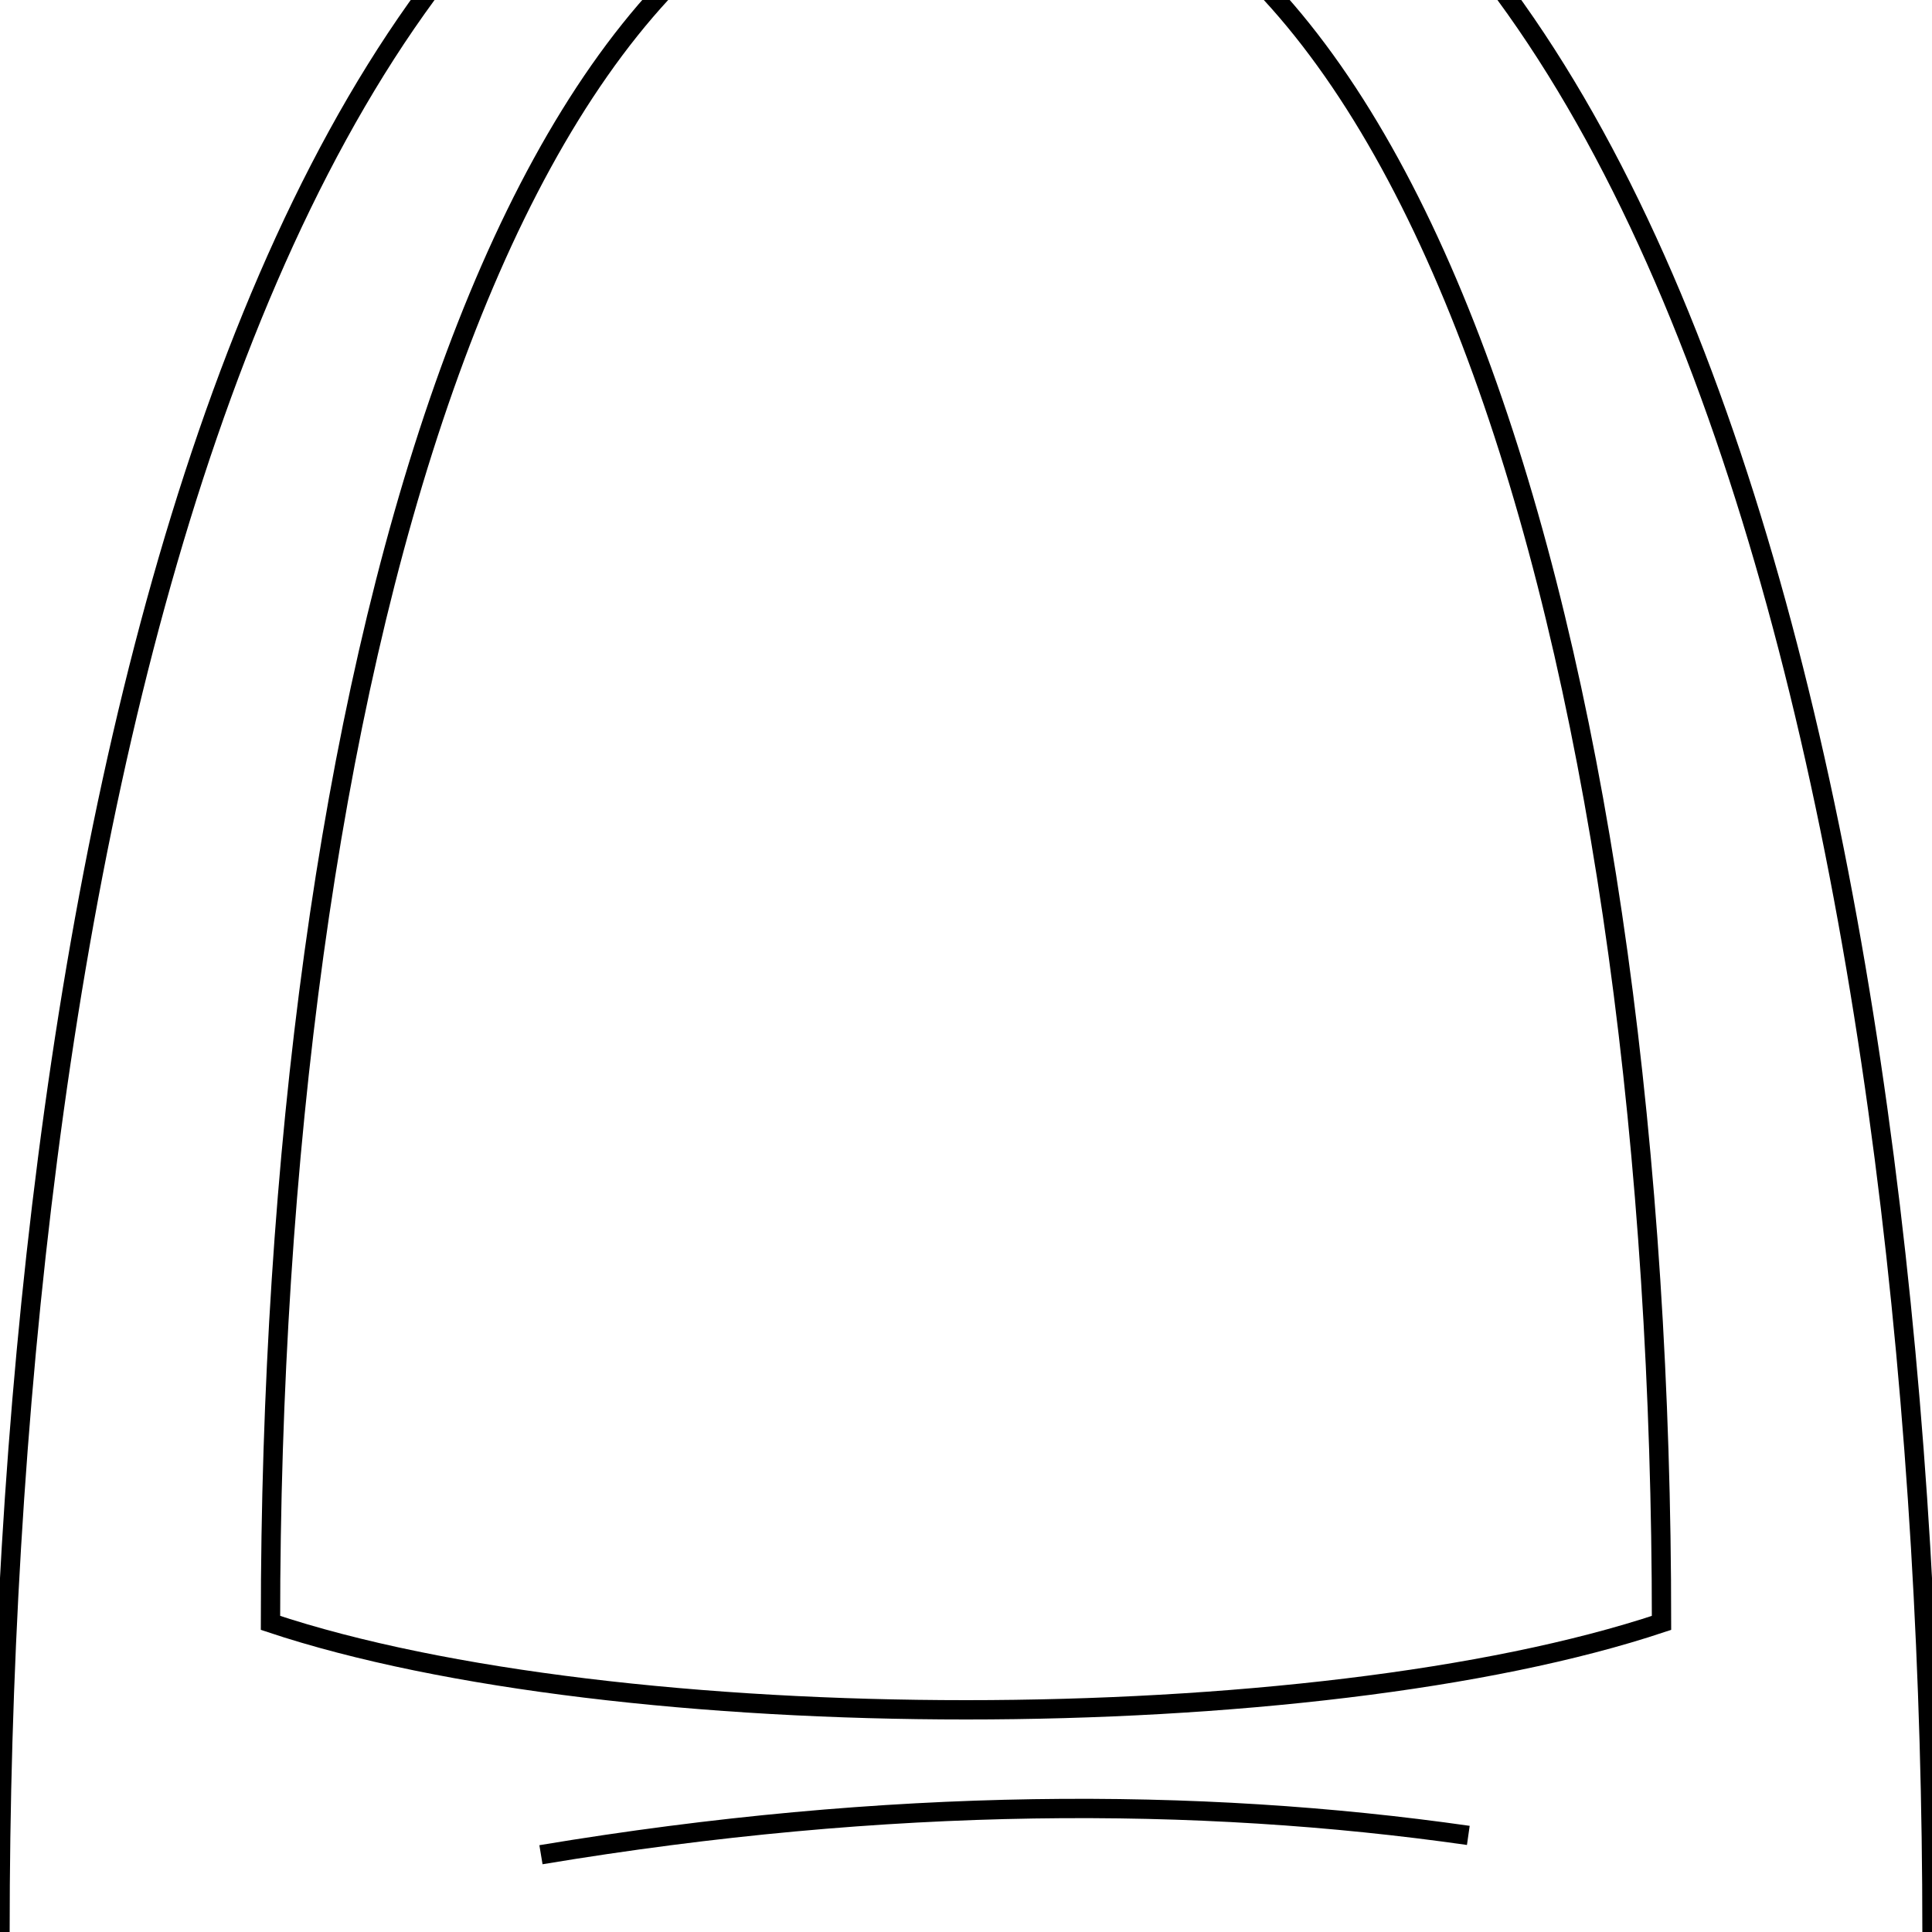
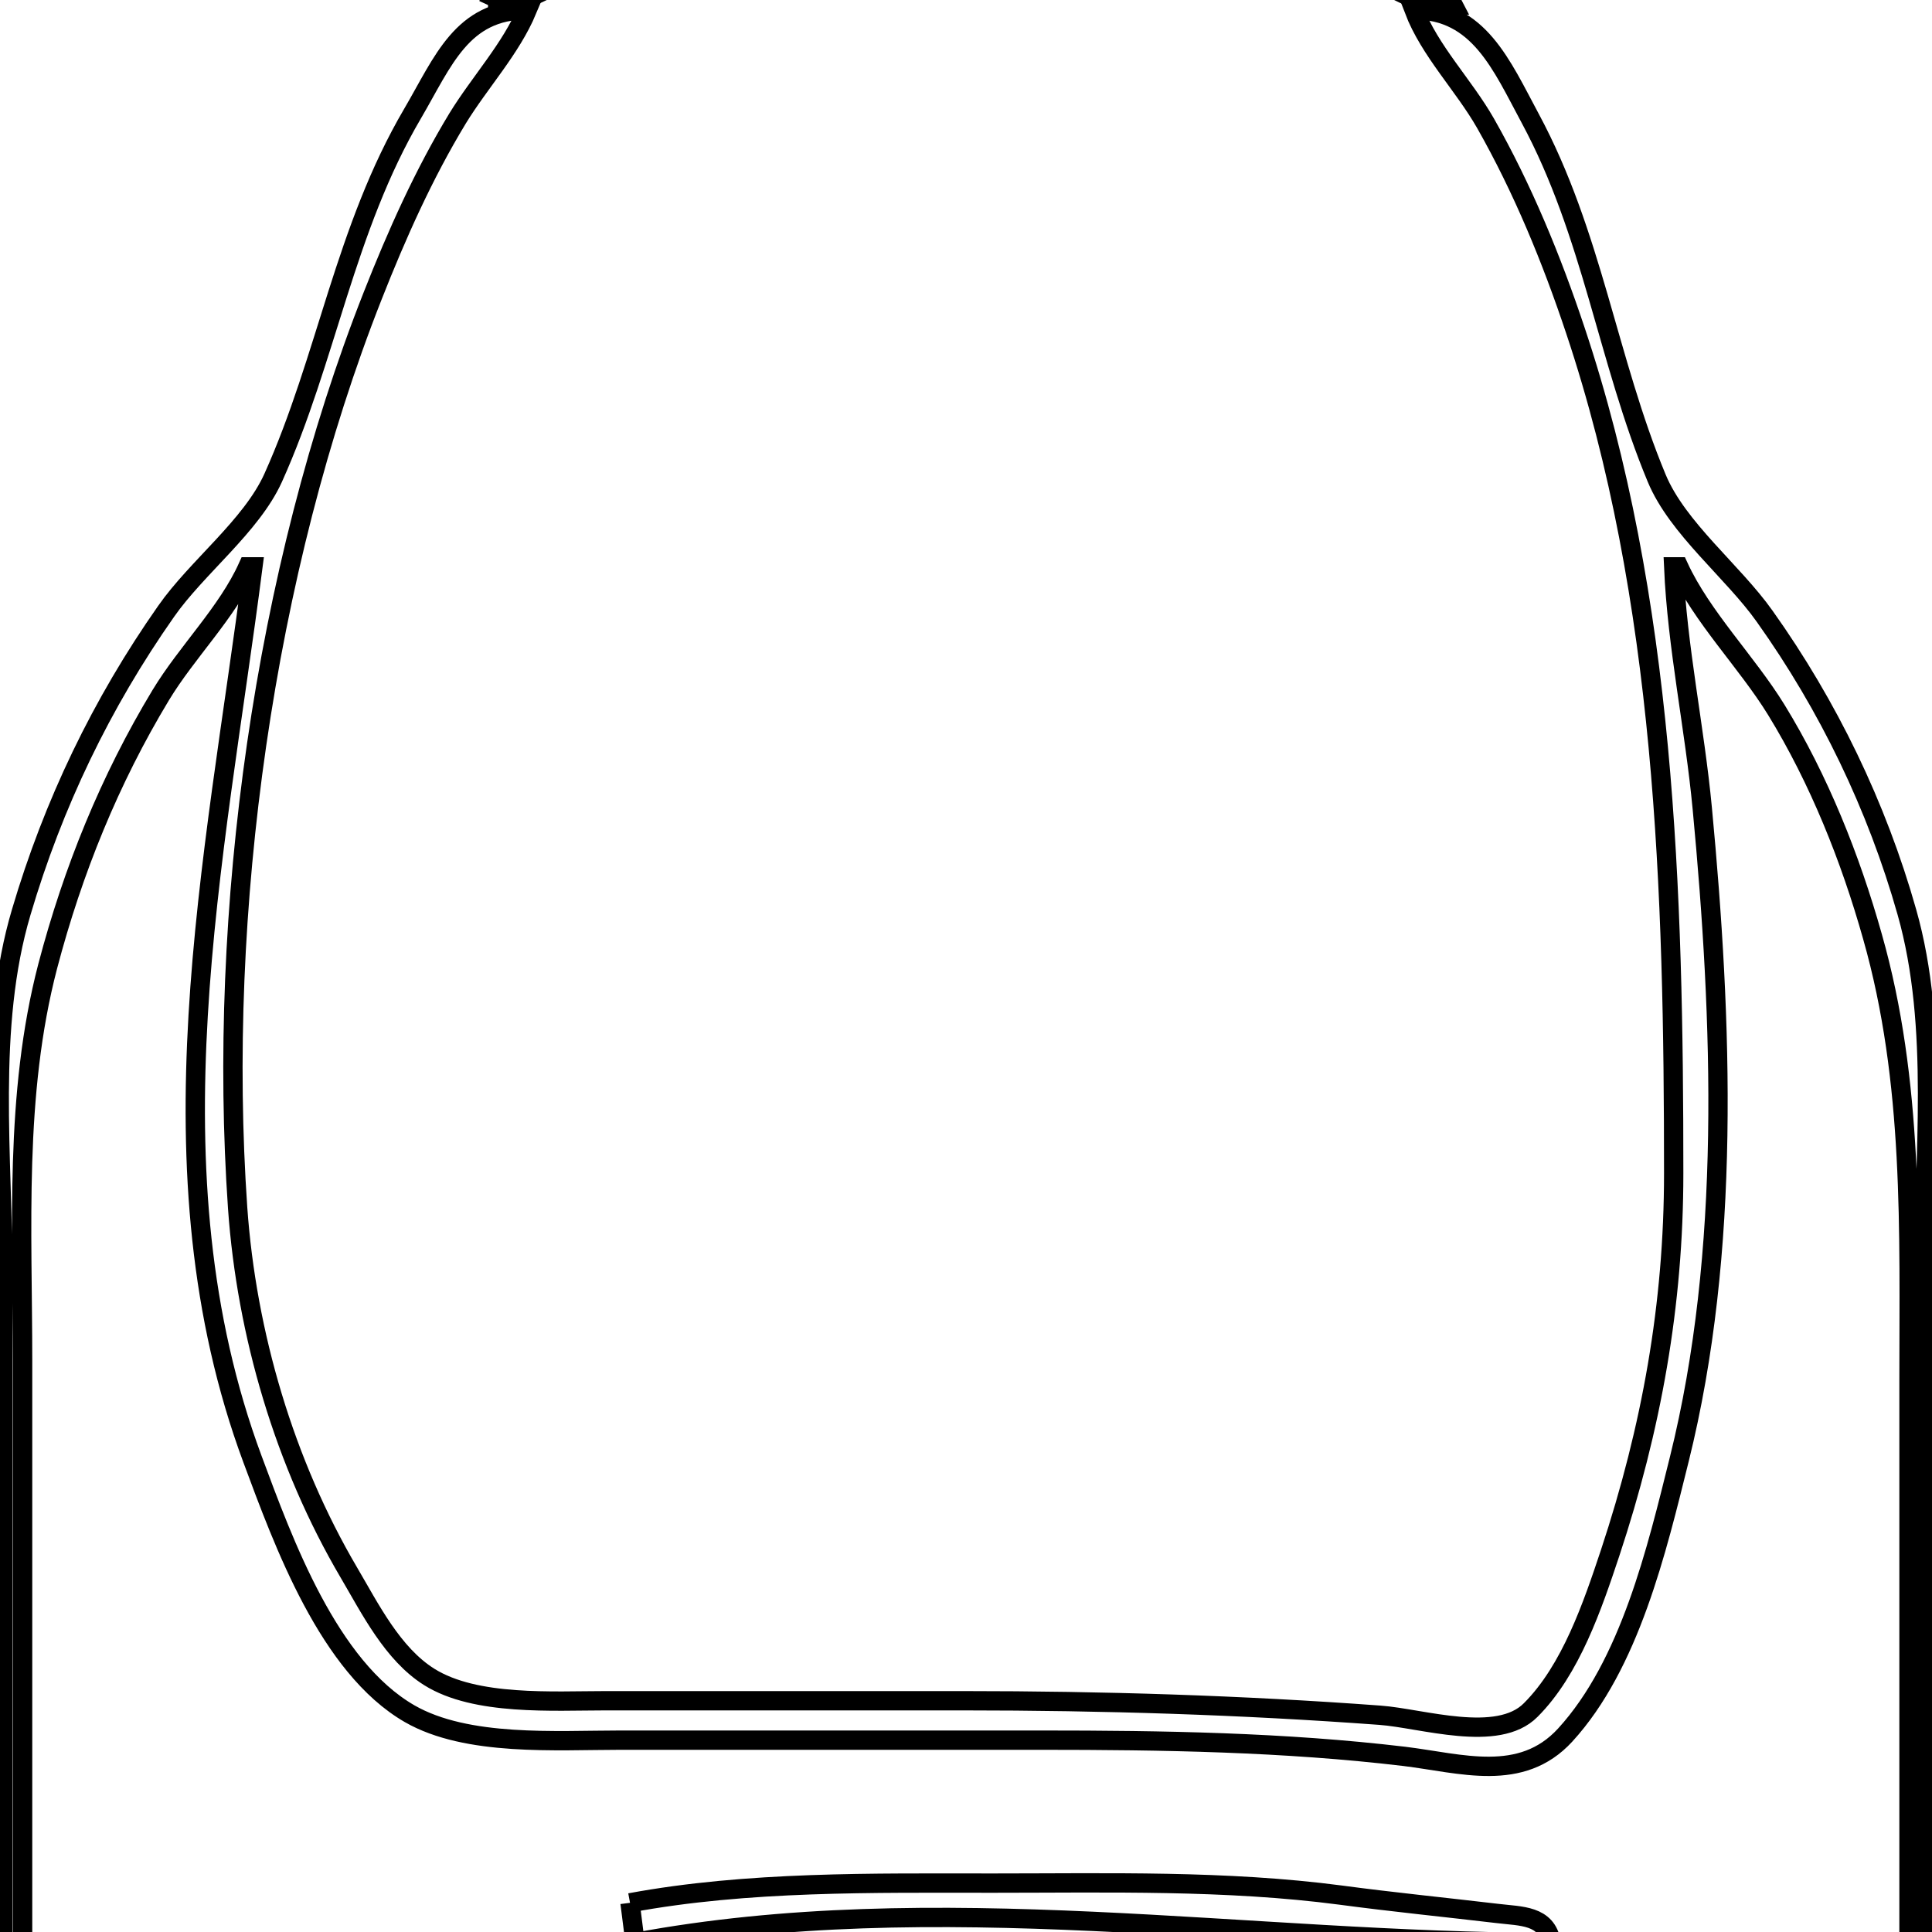
<svg xmlns="http://www.w3.org/2000/svg" viewBox="0 0 100 100" width="100" height="100">
-   <path d="M0,100 C0,48 12,-16 50,-16 C88,-16 100,48 100,100" fill="none" stroke="#000" stroke-width="1" />
-   <path d="M14,84 C14,36 26,-8 50,-8 C74,-8 86,36 86,84 C68,90 32,90 14,84 Z" fill="none" stroke="#000" stroke-width="1" />
-   <path d="M28,96 C46,93 62,93 76,95" fill="none" stroke="#000" stroke-width="1" />
+   <path d="M-0.36 52.82C-1.6 68.69 -0.86 84.85 -0.86 100.79L-0.1 100.79L-0.1 67.11L-0.1 57.41L-0.36 52.82" fill="none" stroke="#000" stroke-width="1" />
+   <path d="M0.15 100.54L1.17 100.54L1.17 70.43C1.17 63.61 0.73 56.67 2.47 50.01C3.77 45.06 5.68 40.35 8.32 35.98C9.68 33.73 11.76 31.71 12.83 29.34L13.09 29.34C11.12 44.64 7.51 60.56 13.07 75.53C14.68 79.86 17.01 86.28 21.2 88.7C24.17 90.41 28.8 90.07 32.11 90.07L53.92 90.07C60.16 90.07 66.48 90.17 72.69 90.91C75.63 91.27 78.73 92.29 81.01 89.81C84.36 86.15 85.75 80.23 86.92 75.53C89.6 64.74 89.15 52.86 88.11 41.85C87.72 37.7 86.81 33.49 86.63 29.34L86.89 29.34C88.09 31.94 90.42 34.27 91.94 36.74C94.15 40.34 95.78 44.43 96.92 48.48C99.06 56 98.81 63.71 98.81 71.45L98.81 100.54L99.57 100.54L99.57 66.09C99.57 59.93 100.39 53.16 98.7 47.21C97.15 41.73 94.63 36.52 91.34 31.9C89.7 29.58 86.83 27.35 85.75 24.75C83.2 18.62 82.43 12.12 79.2 6.12C77.72 3.37 76.54 0.51 73.19 0.51C74 2.63 75.76 4.4 76.89 6.38C78.81 9.76 80.31 13.41 81.54 17.1C86.2 31.04 86.63 46.18 86.63 60.73C86.63 67.54 85.48 73.91 83.34 80.38C82.43 83.11 81.31 86.43 79.23 88.51C77.52 90.24 73.61 88.94 71.42 88.78C64.23 88.25 57.08 88.03 49.86 88.03L31.35 88.03C28.63 88.03 24.61 88.3 22.22 86.8C20.32 85.61 19.16 83.27 18.06 81.4C14.73 75.74 12.76 69.05 12.3 62.52C11.24 47.24 13.65 29.6 19.29 15.31C20.53 12.16 21.93 9.02 23.69 6.12C24.83 4.26 26.45 2.52 27.29 0.51C23.91 0.51 22.94 3.17 21.36 5.87C17.84 11.86 16.92 18.55 14.14 24.73C13.01 27.23 10.19 29.36 8.6 31.64C5.25 36.41 2.75 41.62 1.1 47.21C-0.67 53.16 0.15 59.91 0.15 66.09L0.15 100.54z" fill="none" stroke="#000" stroke-width="1" />
+   <path d="M25.26 0.26C29.44 0.25 32.33 -4.36 35.91 -6.37C40.89 -9.16 46.56 -9.71 52.14 -9.7C57.25 -9.69 62.11 -8.11 66.35 -5.27C69.4 -3.22 71.4 0.26 75.22 0.26C73.88 -2.34 71.18 -4.5 68.88 -6.22C59.94 -12.91 46.78 -13.55 36.67 -9.19C32.6 -7.43 27.18 -3.92 25.26 0.26" fill="none" stroke="#000" stroke-width="1" />
+   <path d="M32.61 98.49L32.87 100.54C48.45 97.63 64.64 100.54 80.29 100.54C80.05 99.12 78.73 99.19 77.5 99.04C74.8 98.72 72.08 98.45 69.39 98.09C63.47 97.31 57.35 97.47 51.38 97.47C45.21 97.47 38.7 97.36 32.61 98.49" fill="none" stroke="#000" stroke-width="1" />
+   <path d="M76.74 100.79L76.74 101.3L80.29 101.56L80.29 100.79L76.74 100.79z" fill="none" stroke="#000" stroke-width="1" />
+   <path d="M99.82 52.82L99.82 100.79L100.84 100.79L100.84 67.11C100.84 63.12 101.92 56.35 99.82 52.82" fill="none" stroke="#000" stroke-width="1" />
</svg>
